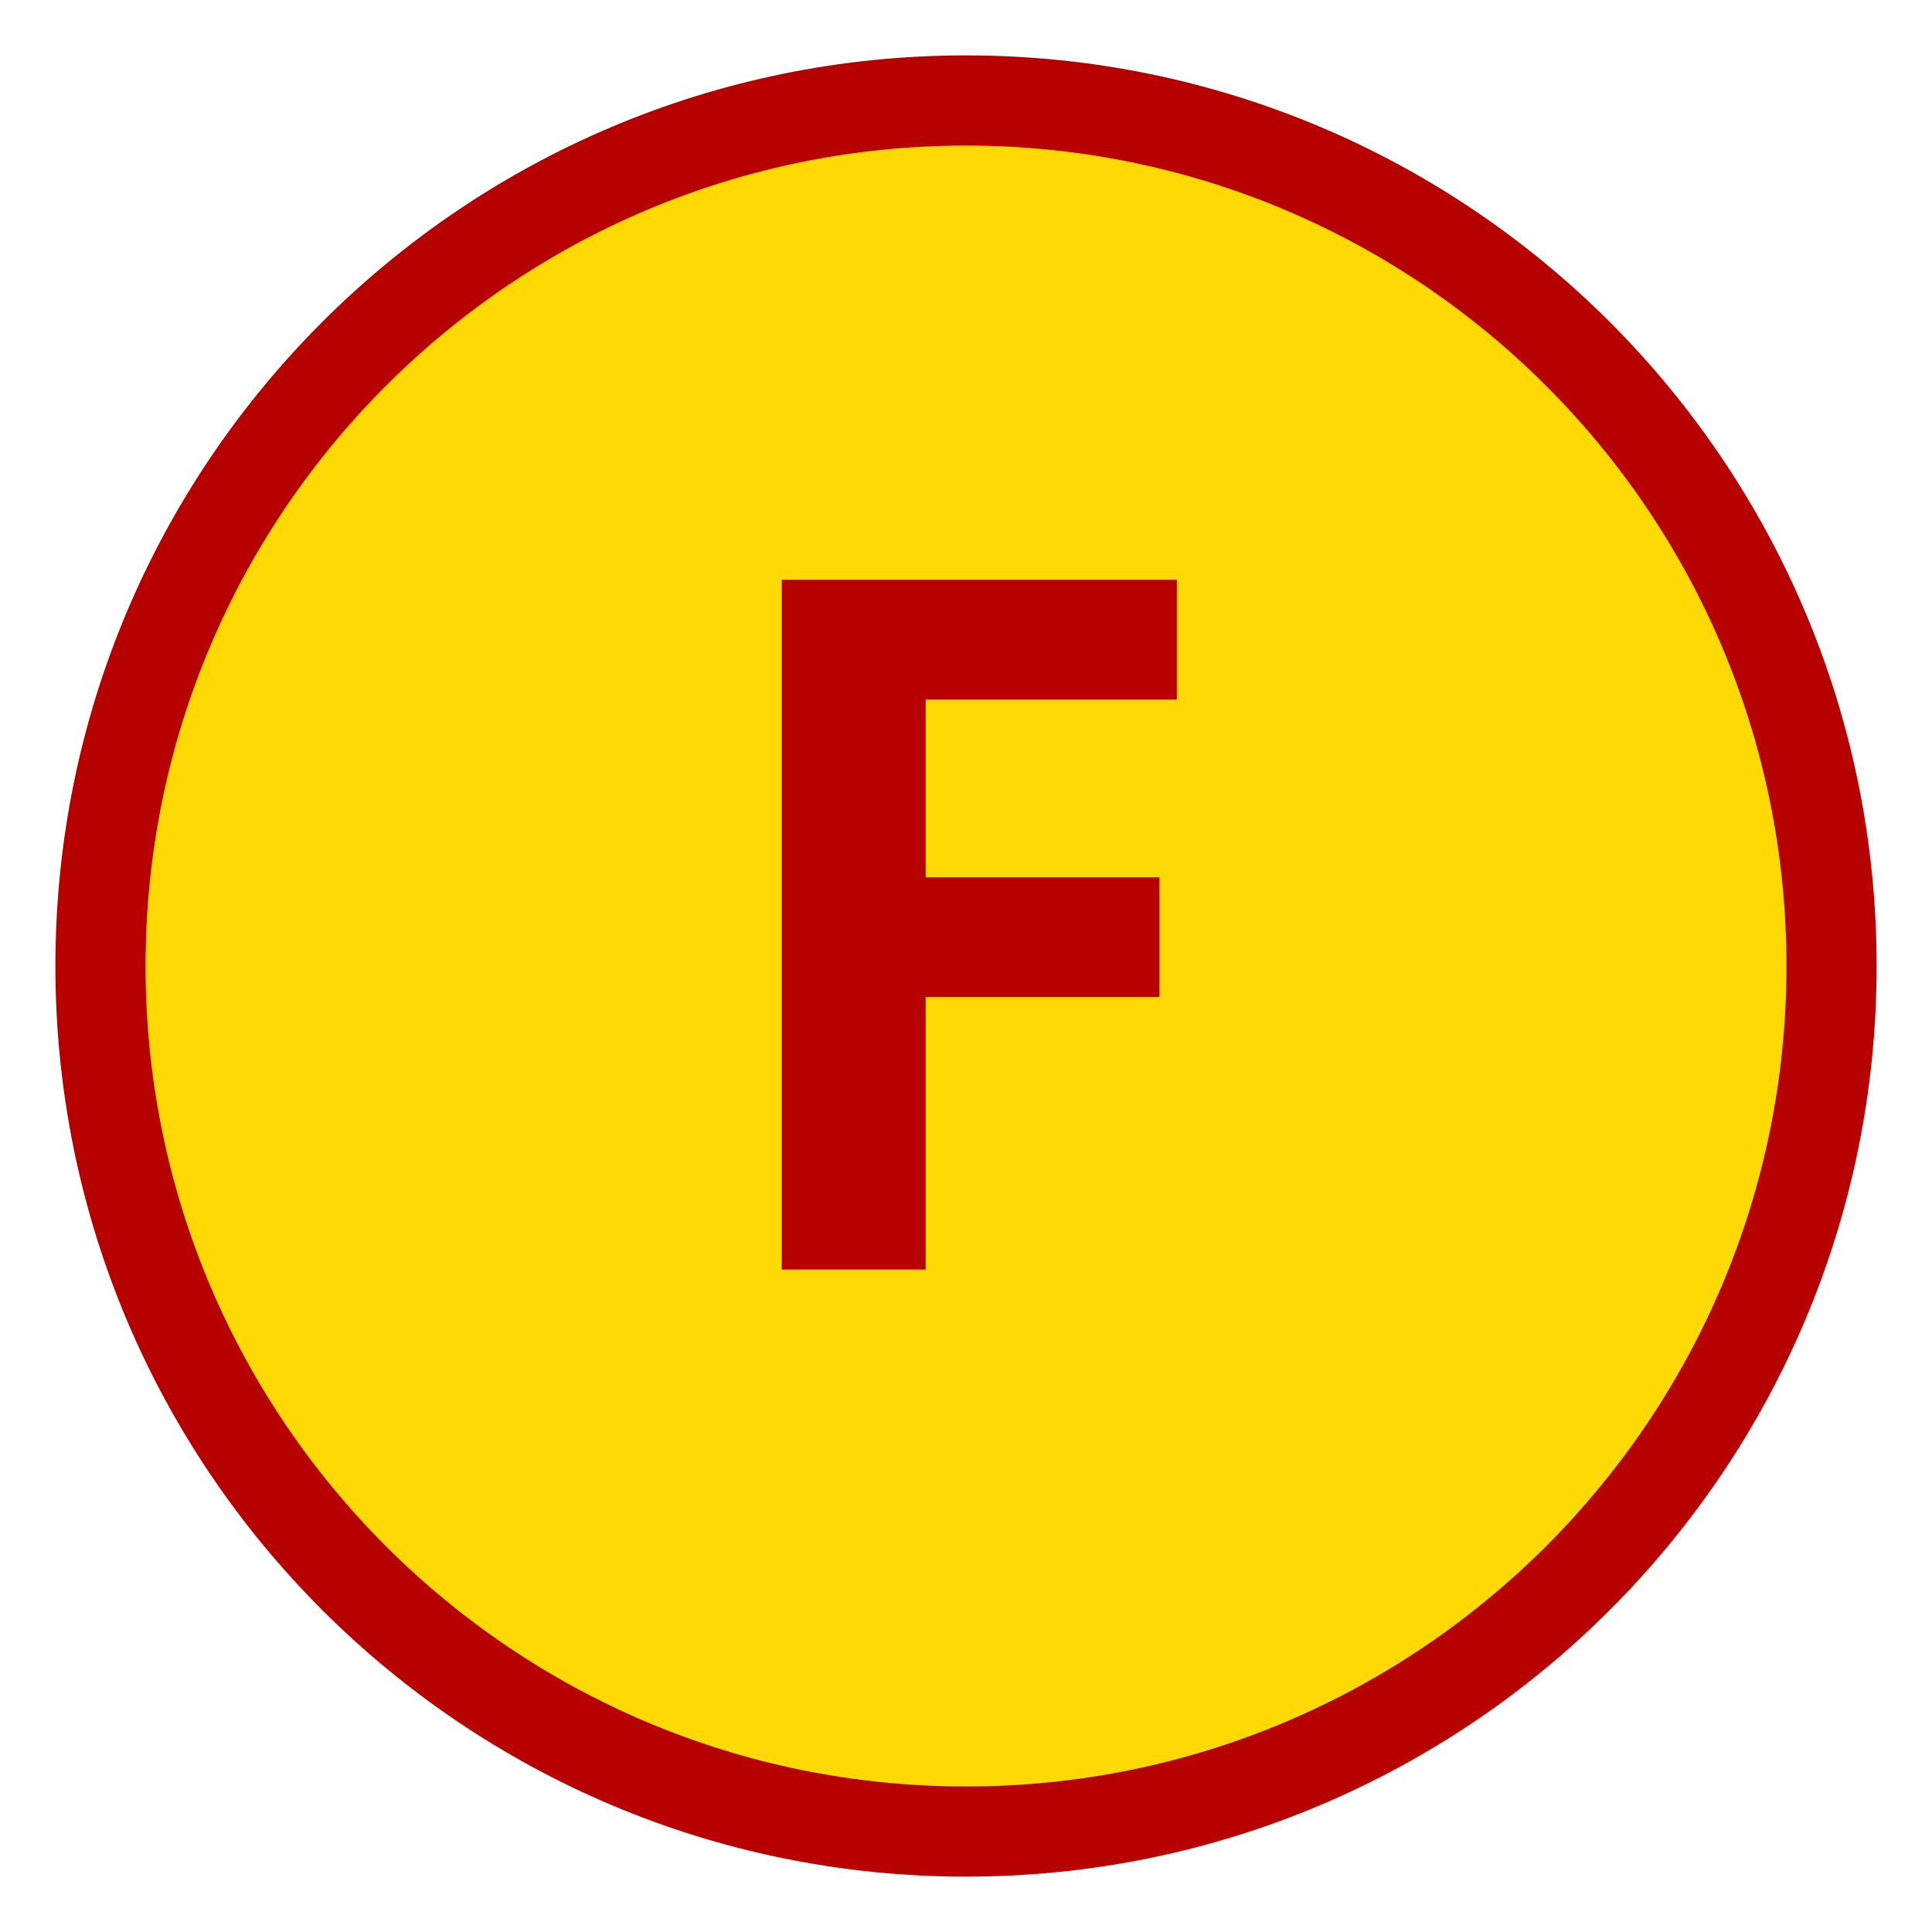
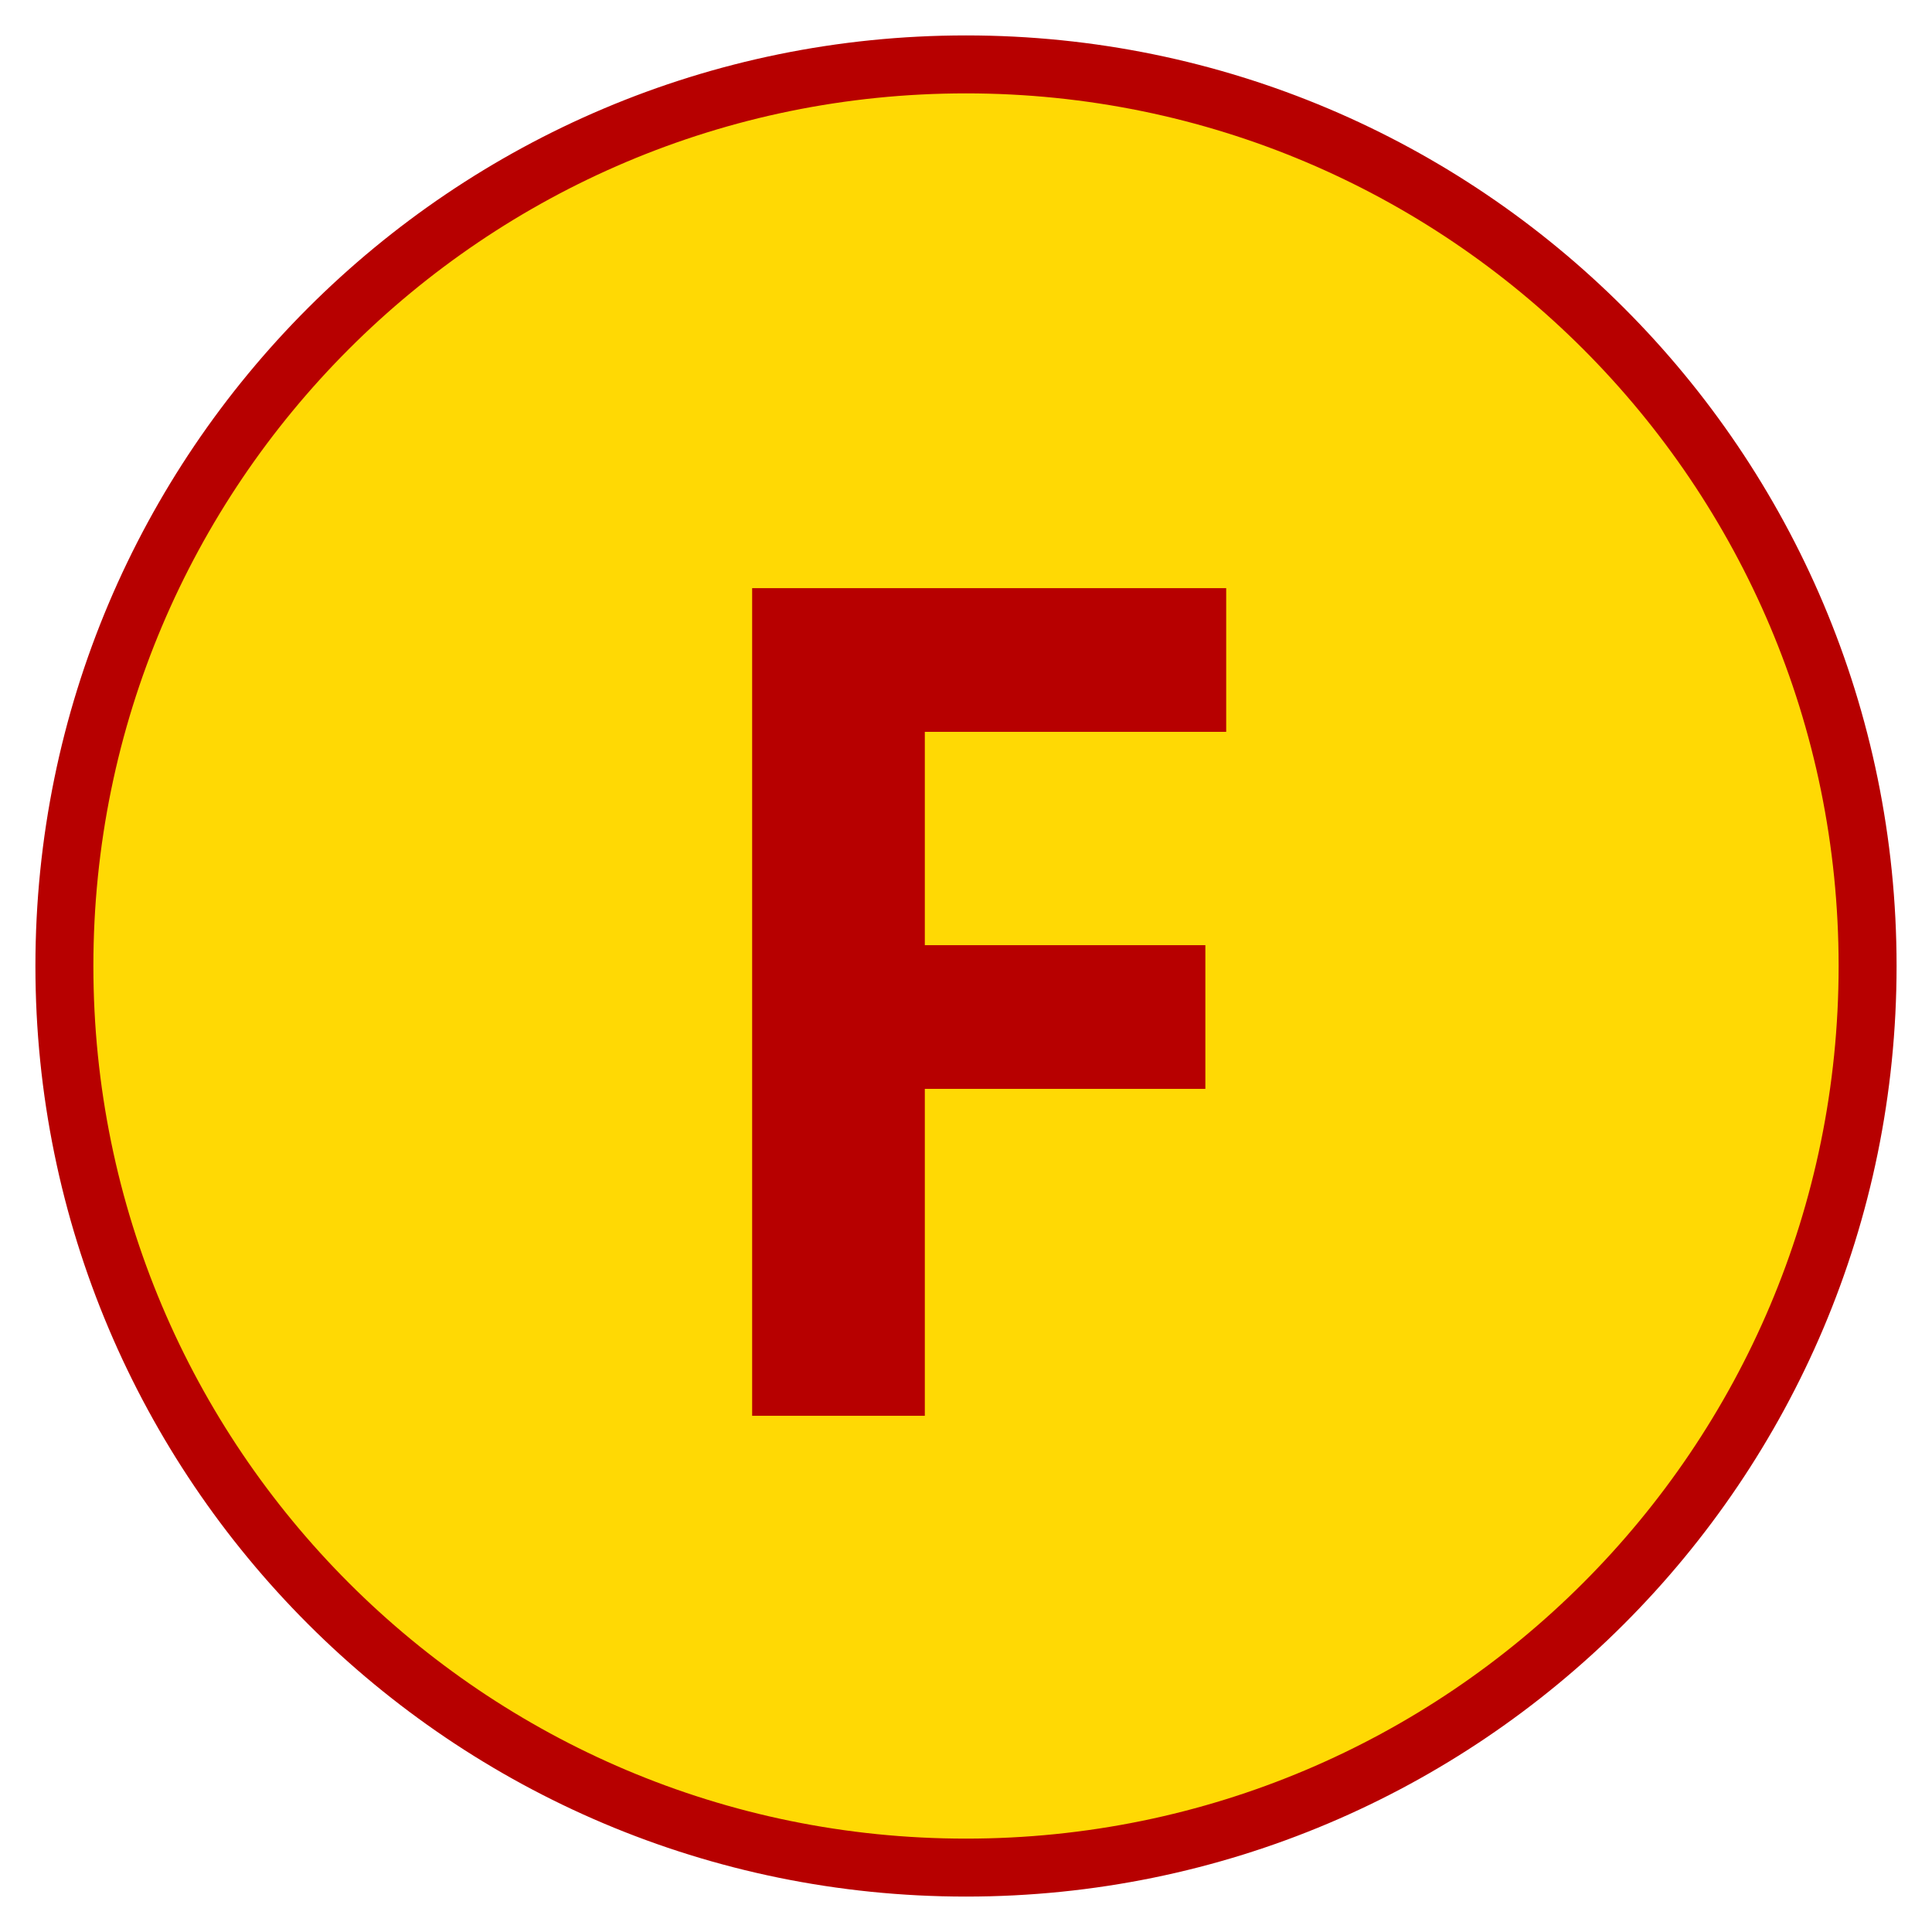
- <svg xmlns="http://www.w3.org/2000/svg" version="1.1" width="300" height="300" viewBox="0 0 300 300" xml:space="preserve">
-   <defs>
- </defs>
-   <rect x="0" y="0" width="100%" height="100%" fill="transparent" />
-   <g transform="matrix(0 0 0 0 0 0)" id="11b22f8f-5568-4084-ba94-a0823e973087">
- </g>
-   <g transform="matrix(1 0 0 1 150 150)" id="39714ed3-390d-4cb6-8cbe-31d7cea4ccdf">
-     <rect style="stroke: none; stroke-width: 1; stroke-dasharray: none; stroke-linecap: butt; stroke-dashoffset: 0; stroke-linejoin: miter; stroke-miterlimit: 4; fill: rgb(255,255,255); fill-rule: nonzero; opacity: 1; visibility: hidden;" vector-effect="non-scaling-stroke" x="-150" y="-150" rx="0" ry="0" width="300" height="300" />
-   </g>
-   <g transform="matrix(3.84 0 0 3.84 150 150)" id="aef3dfdd-9eac-45e5-80f0-e0578921c6d1">
-     <circle style="stroke: rgb(183,0,0); stroke-width: 14; stroke-dasharray: none; stroke-linecap: butt; stroke-dashoffset: 0; stroke-linejoin: miter; stroke-miterlimit: 4; fill: rgb(255,217,4); fill-rule: nonzero; opacity: 1;" vector-effect="non-scaling-stroke" cx="0" cy="0" r="35" />
-   </g>
-   <g transform="matrix(0.75 0 0 0.75 150 150)" style="" id="857d2720-fed0-4acb-89a5-2566f2bc78a9">
-     <text xml:space="preserve" font-family="Amasis MT Medium" font-size="200" font-style="normal" font-weight="600" style="stroke: none; stroke-width: 1; stroke-dasharray: none; stroke-linecap: butt; stroke-dashoffset: 0; stroke-linejoin: miter; stroke-miterlimit: 4; fill: rgb(183,0,0); fill-rule: nonzero; opacity: 1; white-space: pre;">
-       <tspan x="-56.15" y="62.83">F</tspan>
-     </text>
+ <svg xmlns="http://www.w3.org/2000/svg" xml:space="preserve" style="shape-rendering:geometricPrecision; text-rendering:geometricPrecision; image-rendering:optimizeQuality; fill-rule:evenodd; clip-rule:evenodd" viewBox="0 0 300 300">
+   <g id="HM3">
+     <circle style="stroke: rgb(183,0,0); stroke-width: 3%; stroke-dasharray: none; stroke-linecap: butt; stroke-dashoffset: 0; stroke-linejoin: miter; stroke-miterlimit: 4; fill: rgb(255,217,4); fill-rule: nonzero; opacity: 1;" vector-effect="non-scaling-stroke" cx="150" cy="150" r="140" />
+     <text x="50%" y="50%" text-anchor="middle" dominant-baseline="central" font-family="Amasis MT Medium" letter-spacing="-0.05em" font-size="180" font-style="normal" font-weight="550" style="stroke: none; fill: rgb(183,0,0);">F</text>
  </g>
</svg>
